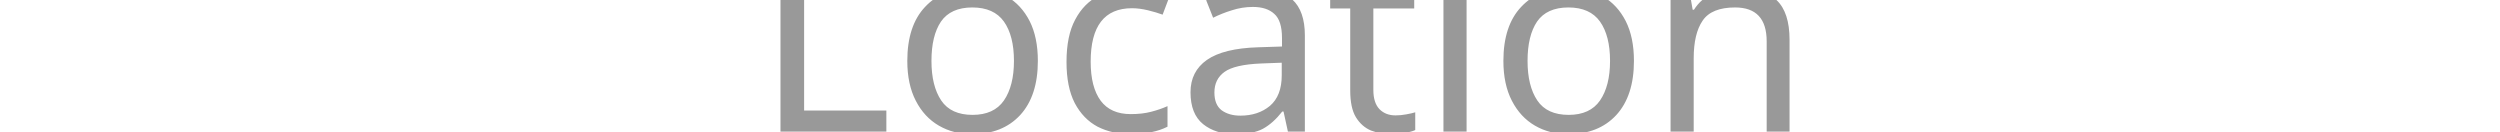
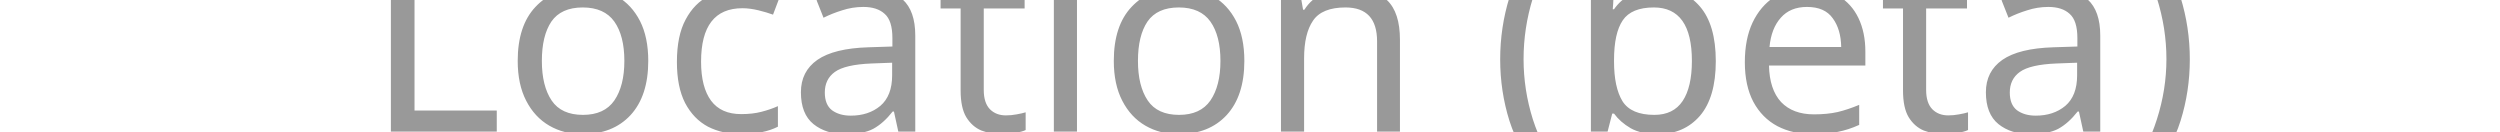
<svg xmlns="http://www.w3.org/2000/svg" version="1.1" x="0px" y="0px" viewBox="0 0 152 8" xml:space="preserve" font-family="Abel" font-size="16px">
  <g>
-     <text text-anchor="middle" transform="matrix(1 0 0 1 78 8)" fill="#999999">Location</text>
+     <text text-anchor="middle" transform="matrix(1 0 0 1 78 8)" fill="#999999">Location (beta)</text>
  </g>
</svg>
